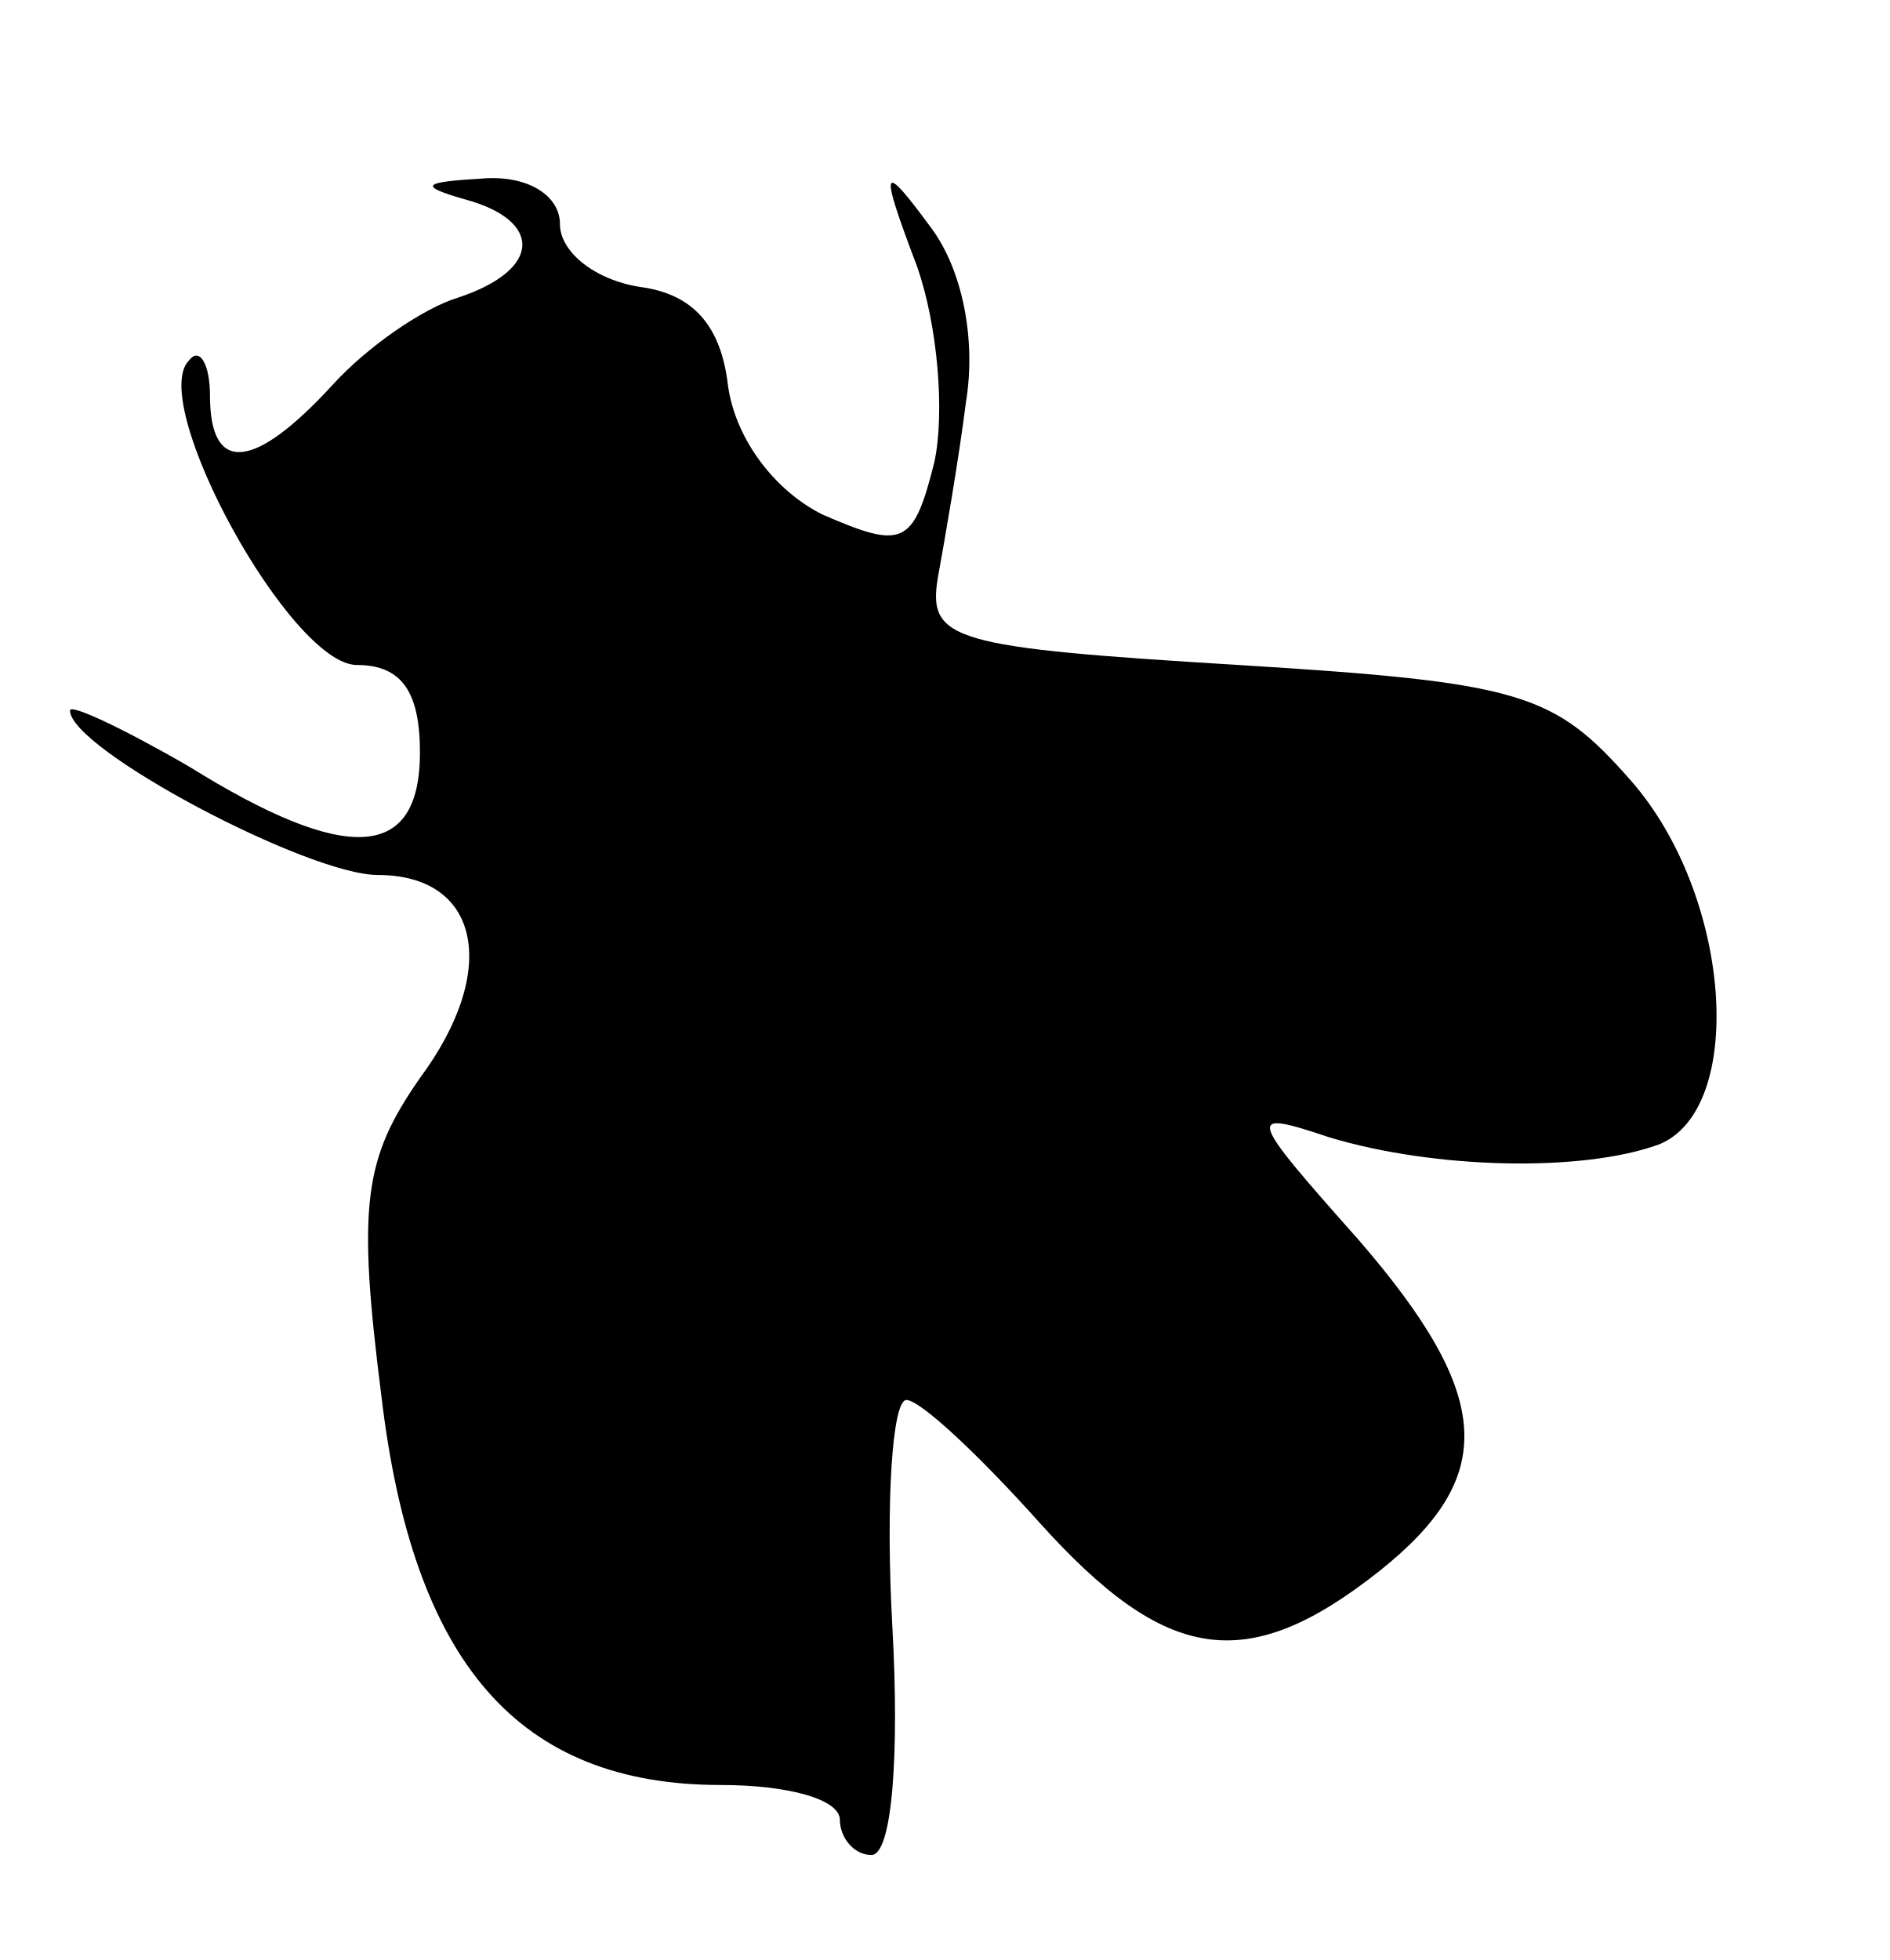
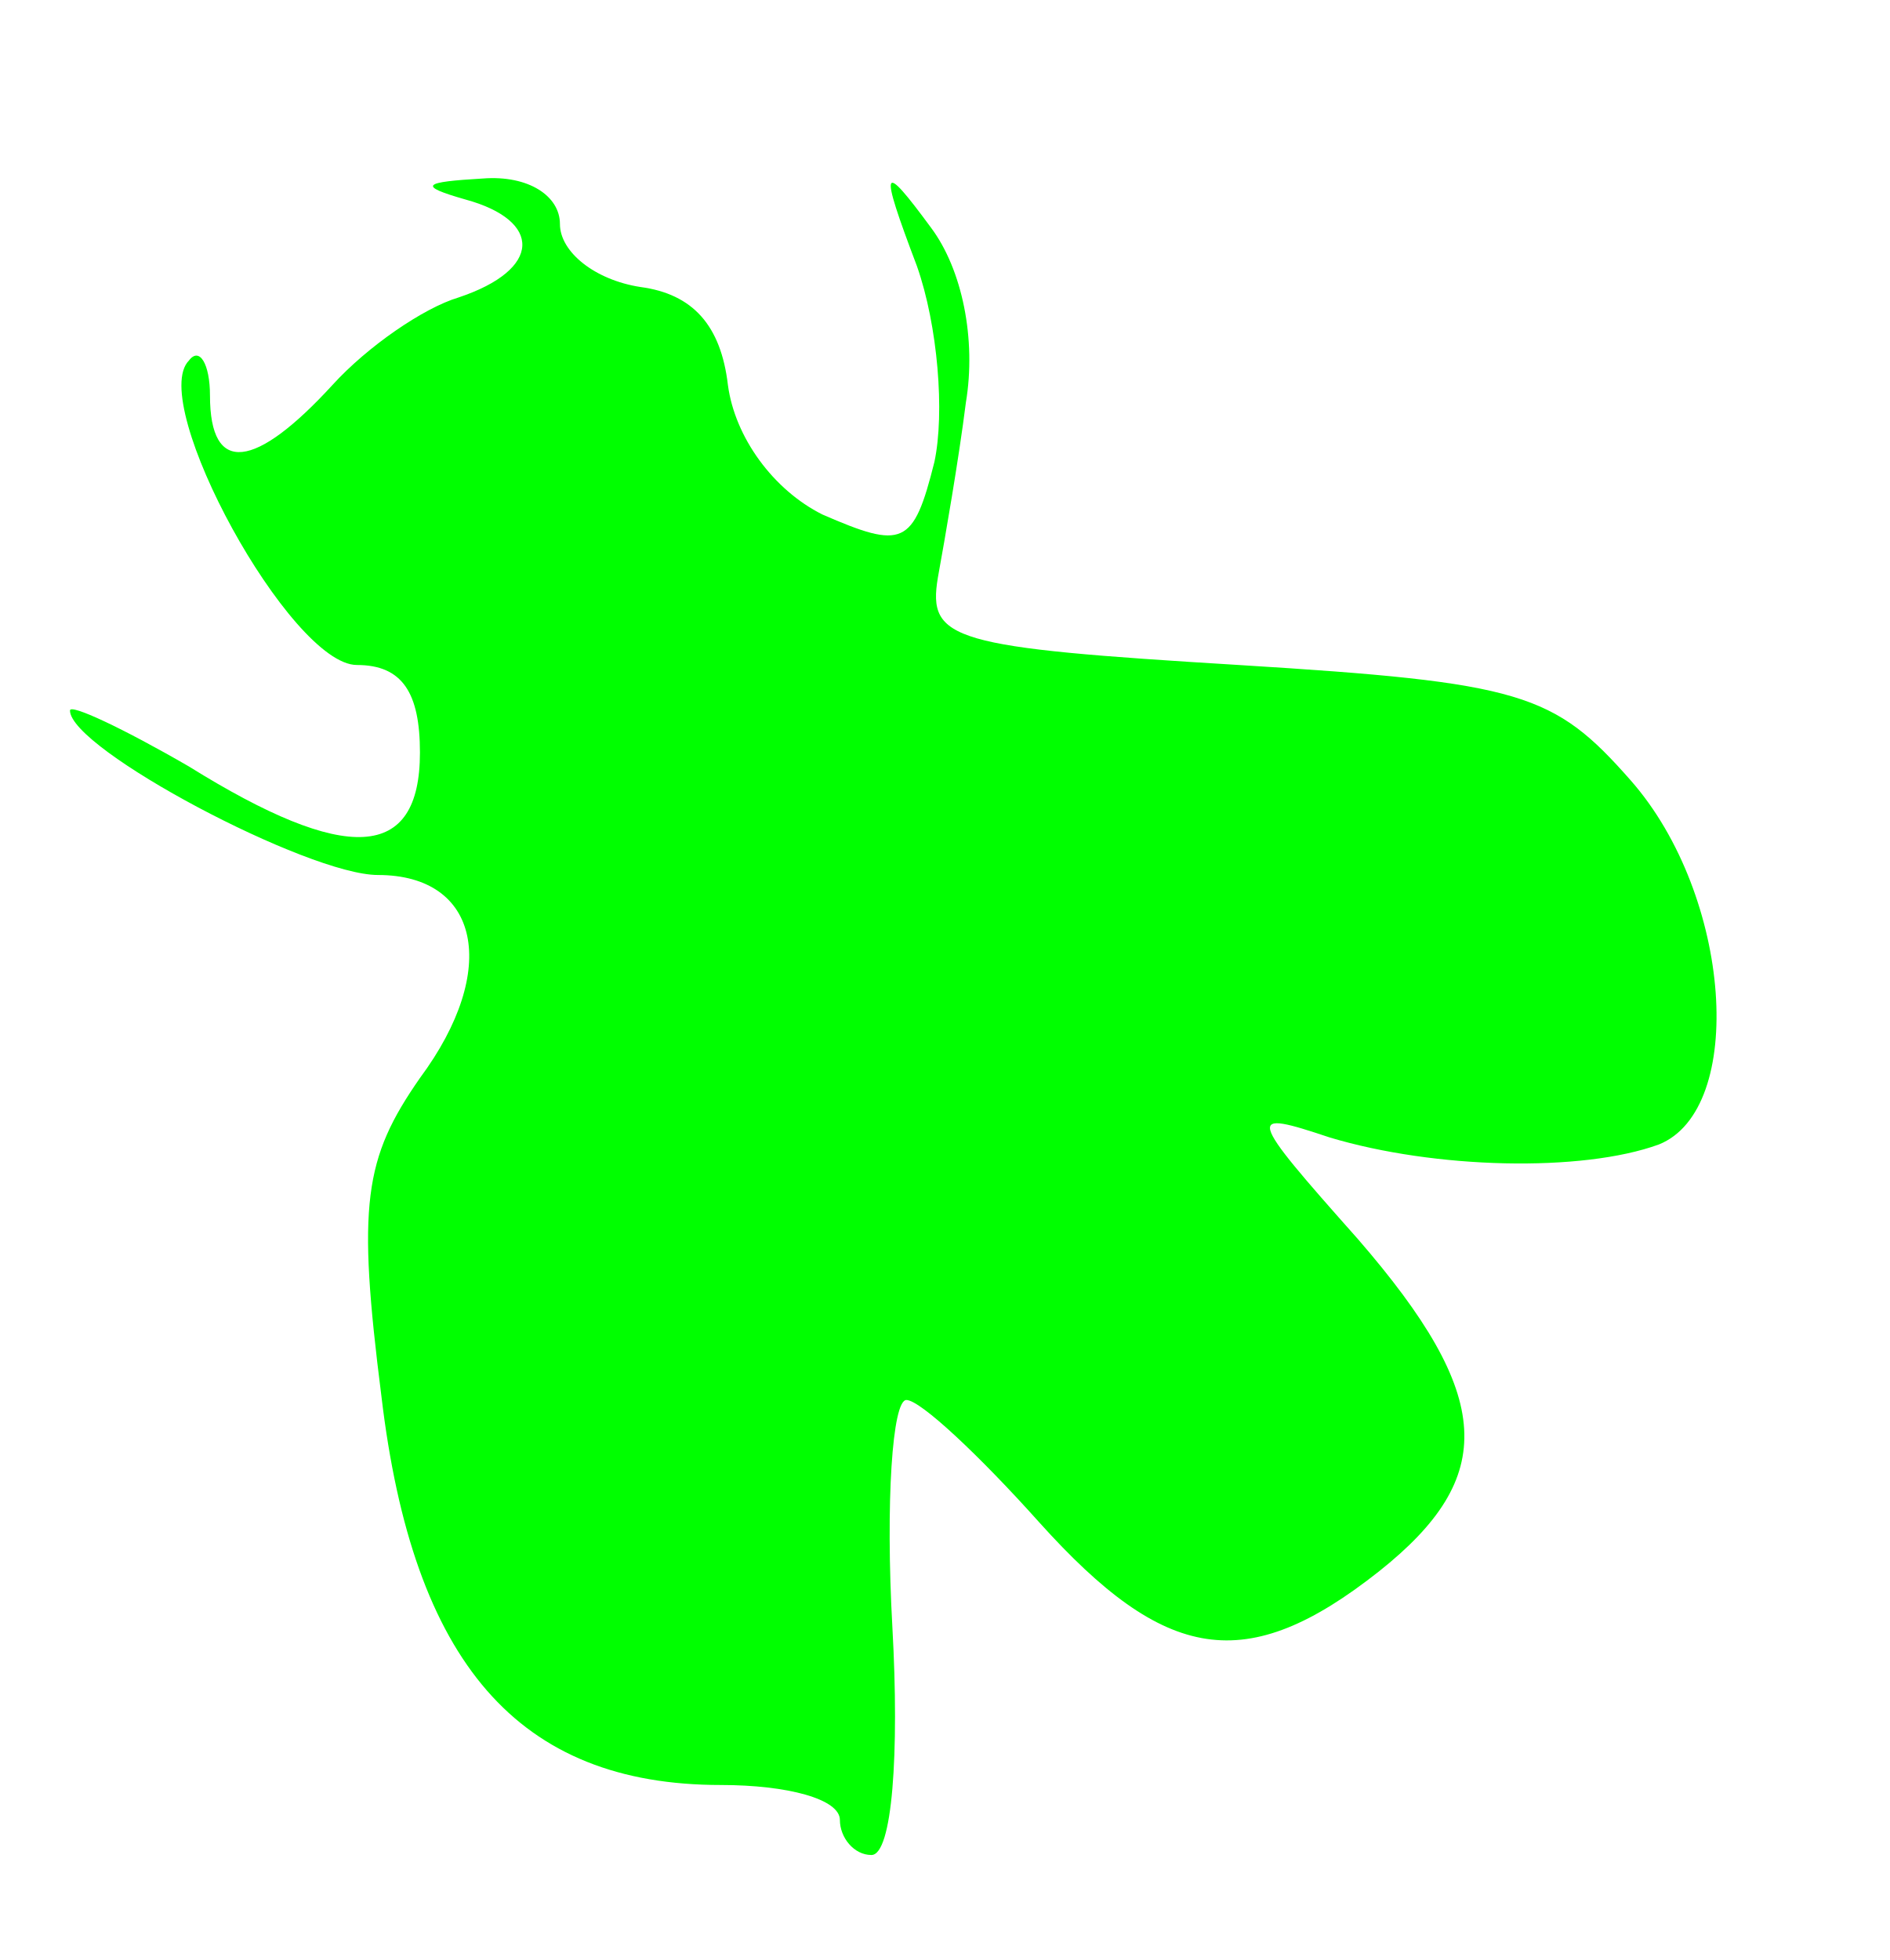
<svg xmlns="http://www.w3.org/2000/svg" version="1.0" width="54px" height="56px" viewBox="0 0 54 56" preserveAspectRatio="xMidYMid meet">
-   <g transform="translate(0,56) scale(0.1,-0.1)" fill="#000000" stroke="none">
+   <g transform="translate(0,56) scale(0.1,-0.1)" fill="#00ff00" stroke="none">
    <path d="M133 503 c22 -6 22 -20 -2 -28 -10 -3 -26 -14 -36 -25 -22 -24 -35 -26 -35 -3 0 9 -3 14 -6 10 -12 -12 29 -87 48 -87 13 0 18 -8 18 -25 0 -31 -21 -32 -66 -4 -19 11 -34 18 -34 16 0 -11 68 -47 88 -47 29 0 35 -27 12 -58 -16 -23 -18 -36 -11 -91 9 -76 39 -111 97 -111 19 0 34 -4 34 -10 0 -5 4 -10 9 -10 6 0 8 29 6 65 -2 36 0 65 4 65 4 0 21 -16 38 -35 36 -40 59 -44 97 -14 34 27 33 50 -6 95 -32 36 -32 37 -8 29 30 -9 72 -10 94 -2 25 10 21 71 -8 104 -22 25 -31 28 -112 33 -82 5 -89 7 -86 25 2 11 6 34 8 50 3 18 -1 38 -10 50 -14 19 -15 18 -4 -11 6 -17 8 -42 5 -56 -6 -24 -9 -25 -32 -15 -14 7 -25 22 -27 37 -2 17 -10 26 -25 28 -13 2 -23 10 -23 18 0 8 -9 14 -22 13 -17 -1 -19 -2 -5 -6z" />
  </g>
</svg>
